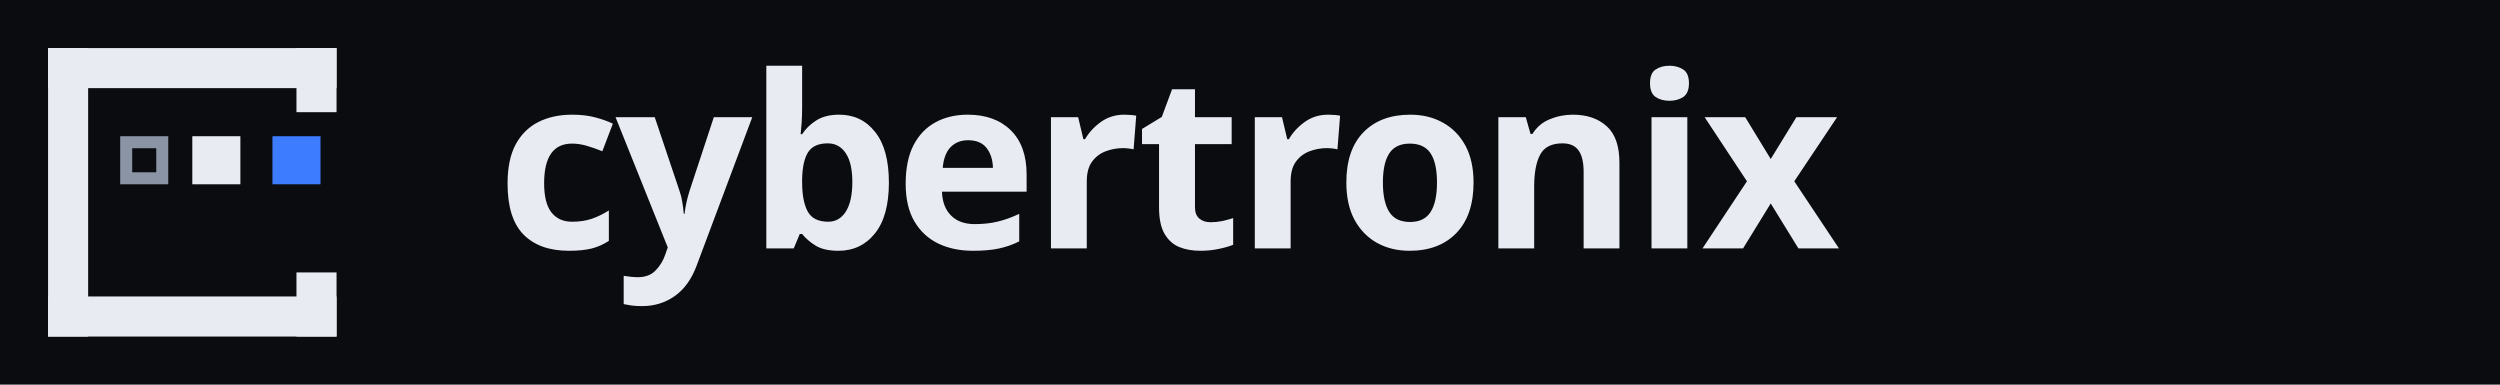
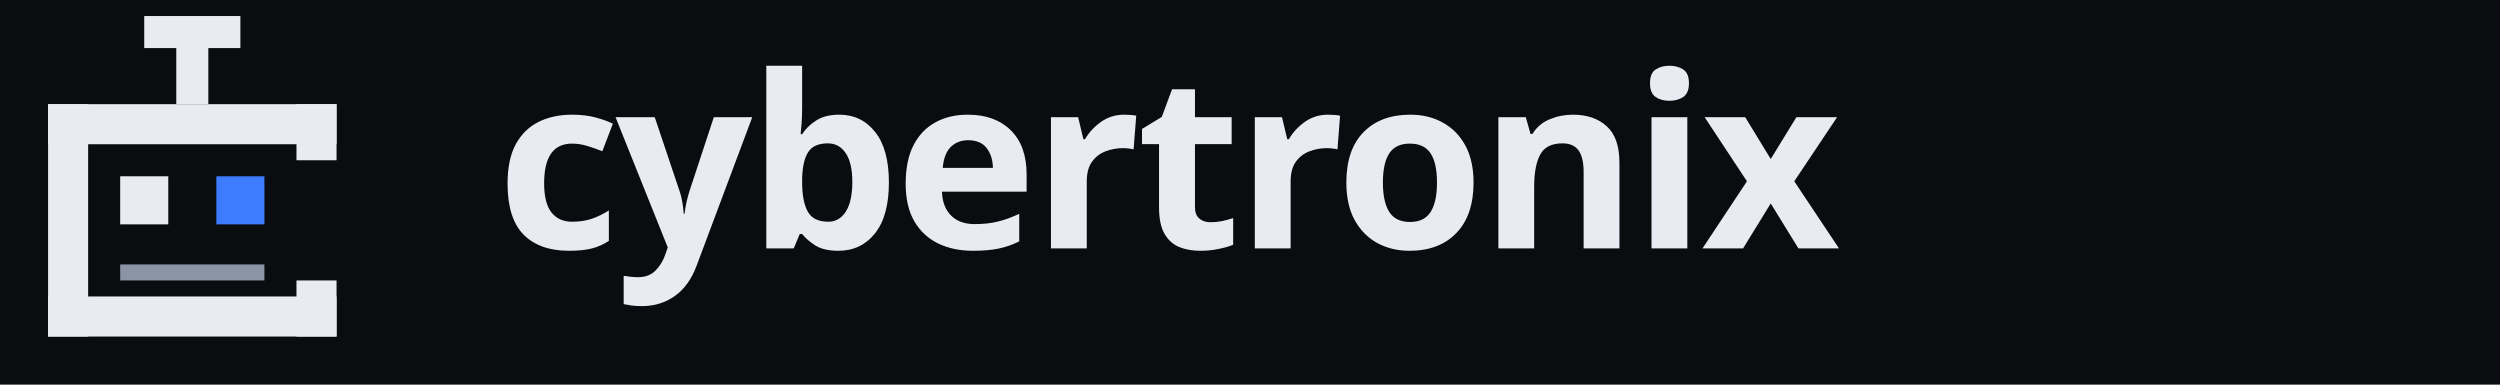
<svg xmlns="http://www.w3.org/2000/svg" width="1248" height="192" viewBox="0 0 312 48">
  <rect width="312" height="48" fill="#0A0C10" />
-   <rect x="6" y="6" width="36" height="5" fill="#E8ECF2" />
+   <rect x="6" y="13" width="36" height="5" fill="#E8ECF2" />
  <rect x="6" y="37" width="36" height="5" fill="#E8ECF2" />
-   <rect x="6" y="6" width="5" height="36" fill="#E8ECF2" />
-   <rect x="37" y="6" width="5" height="8" fill="#E8ECF2" />
-   <rect x="37" y="34" width="5" height="8" fill="#E8ECF2" />
-   <rect x="15.75" y="17.75" width="4.5" height="4.5" fill="none" stroke="#8A94A4" stroke-width="1.5" />
-   <rect x="24" y="17" width="6" height="6" fill="#E8ECF2" />
-   <rect x="34" y="17" width="6" height="6" fill="#3D7BFF" />
+   <rect x="6" y="13" width="5" height="29" fill="#E8ECF2" />
+   <rect x="37" y="13" width="5" height="7" fill="#E8ECF2" />
+   <rect x="37" y="35" width="5" height="7" fill="#E8ECF2" />
+   <rect x="22" y="4" width="4" height="9" fill="#E8ECF2" />
+   <rect x="18" y="2" width="12" height="4" fill="#E8ECF2" />
+   <rect x="15" y="22" width="6" height="6" fill="#E8ECF2" />
+   <rect x="27" y="22" width="6" height="6" fill="#3D7BFF" />
+   <rect x="15" y="33" width="18" height="2" fill="#8A94A4" />
  <text x="62" y="31" font-size="30" fill="#E8ECF2" style="font-family: Unbounded, sans-serif; font-weight: 600; letter-spacing: -0.02em">cybertronix</text>
</svg>
